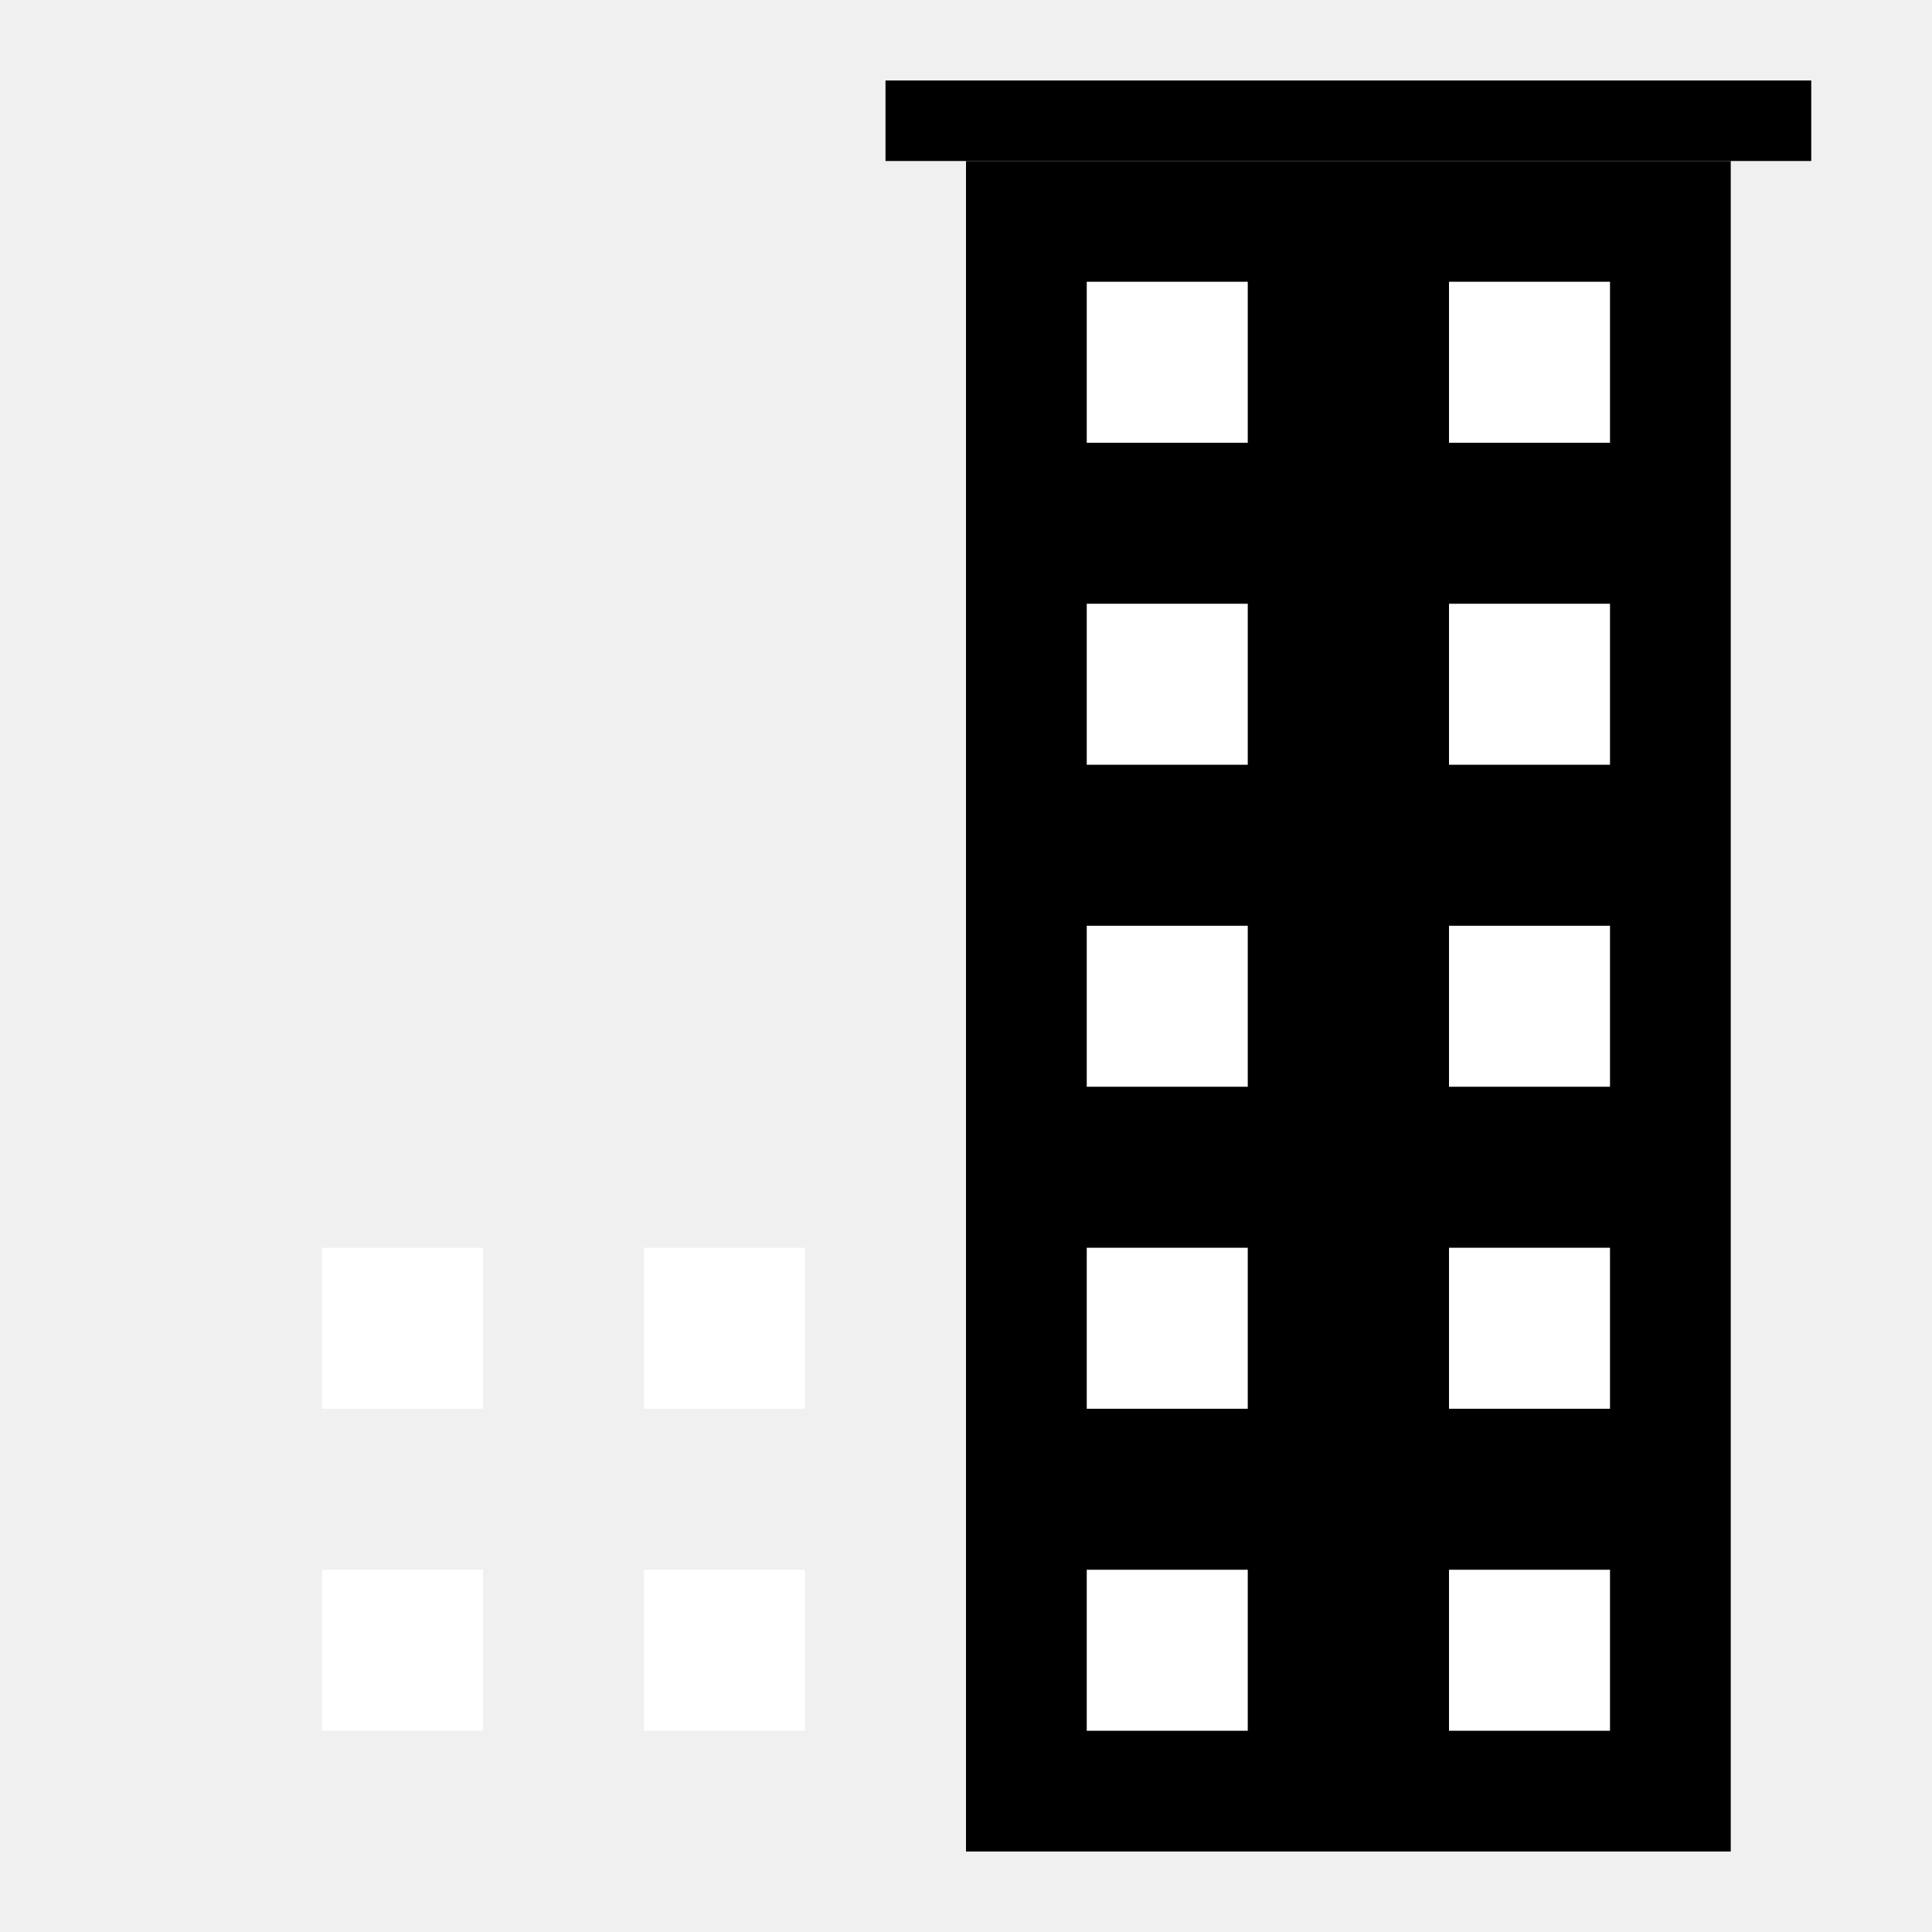
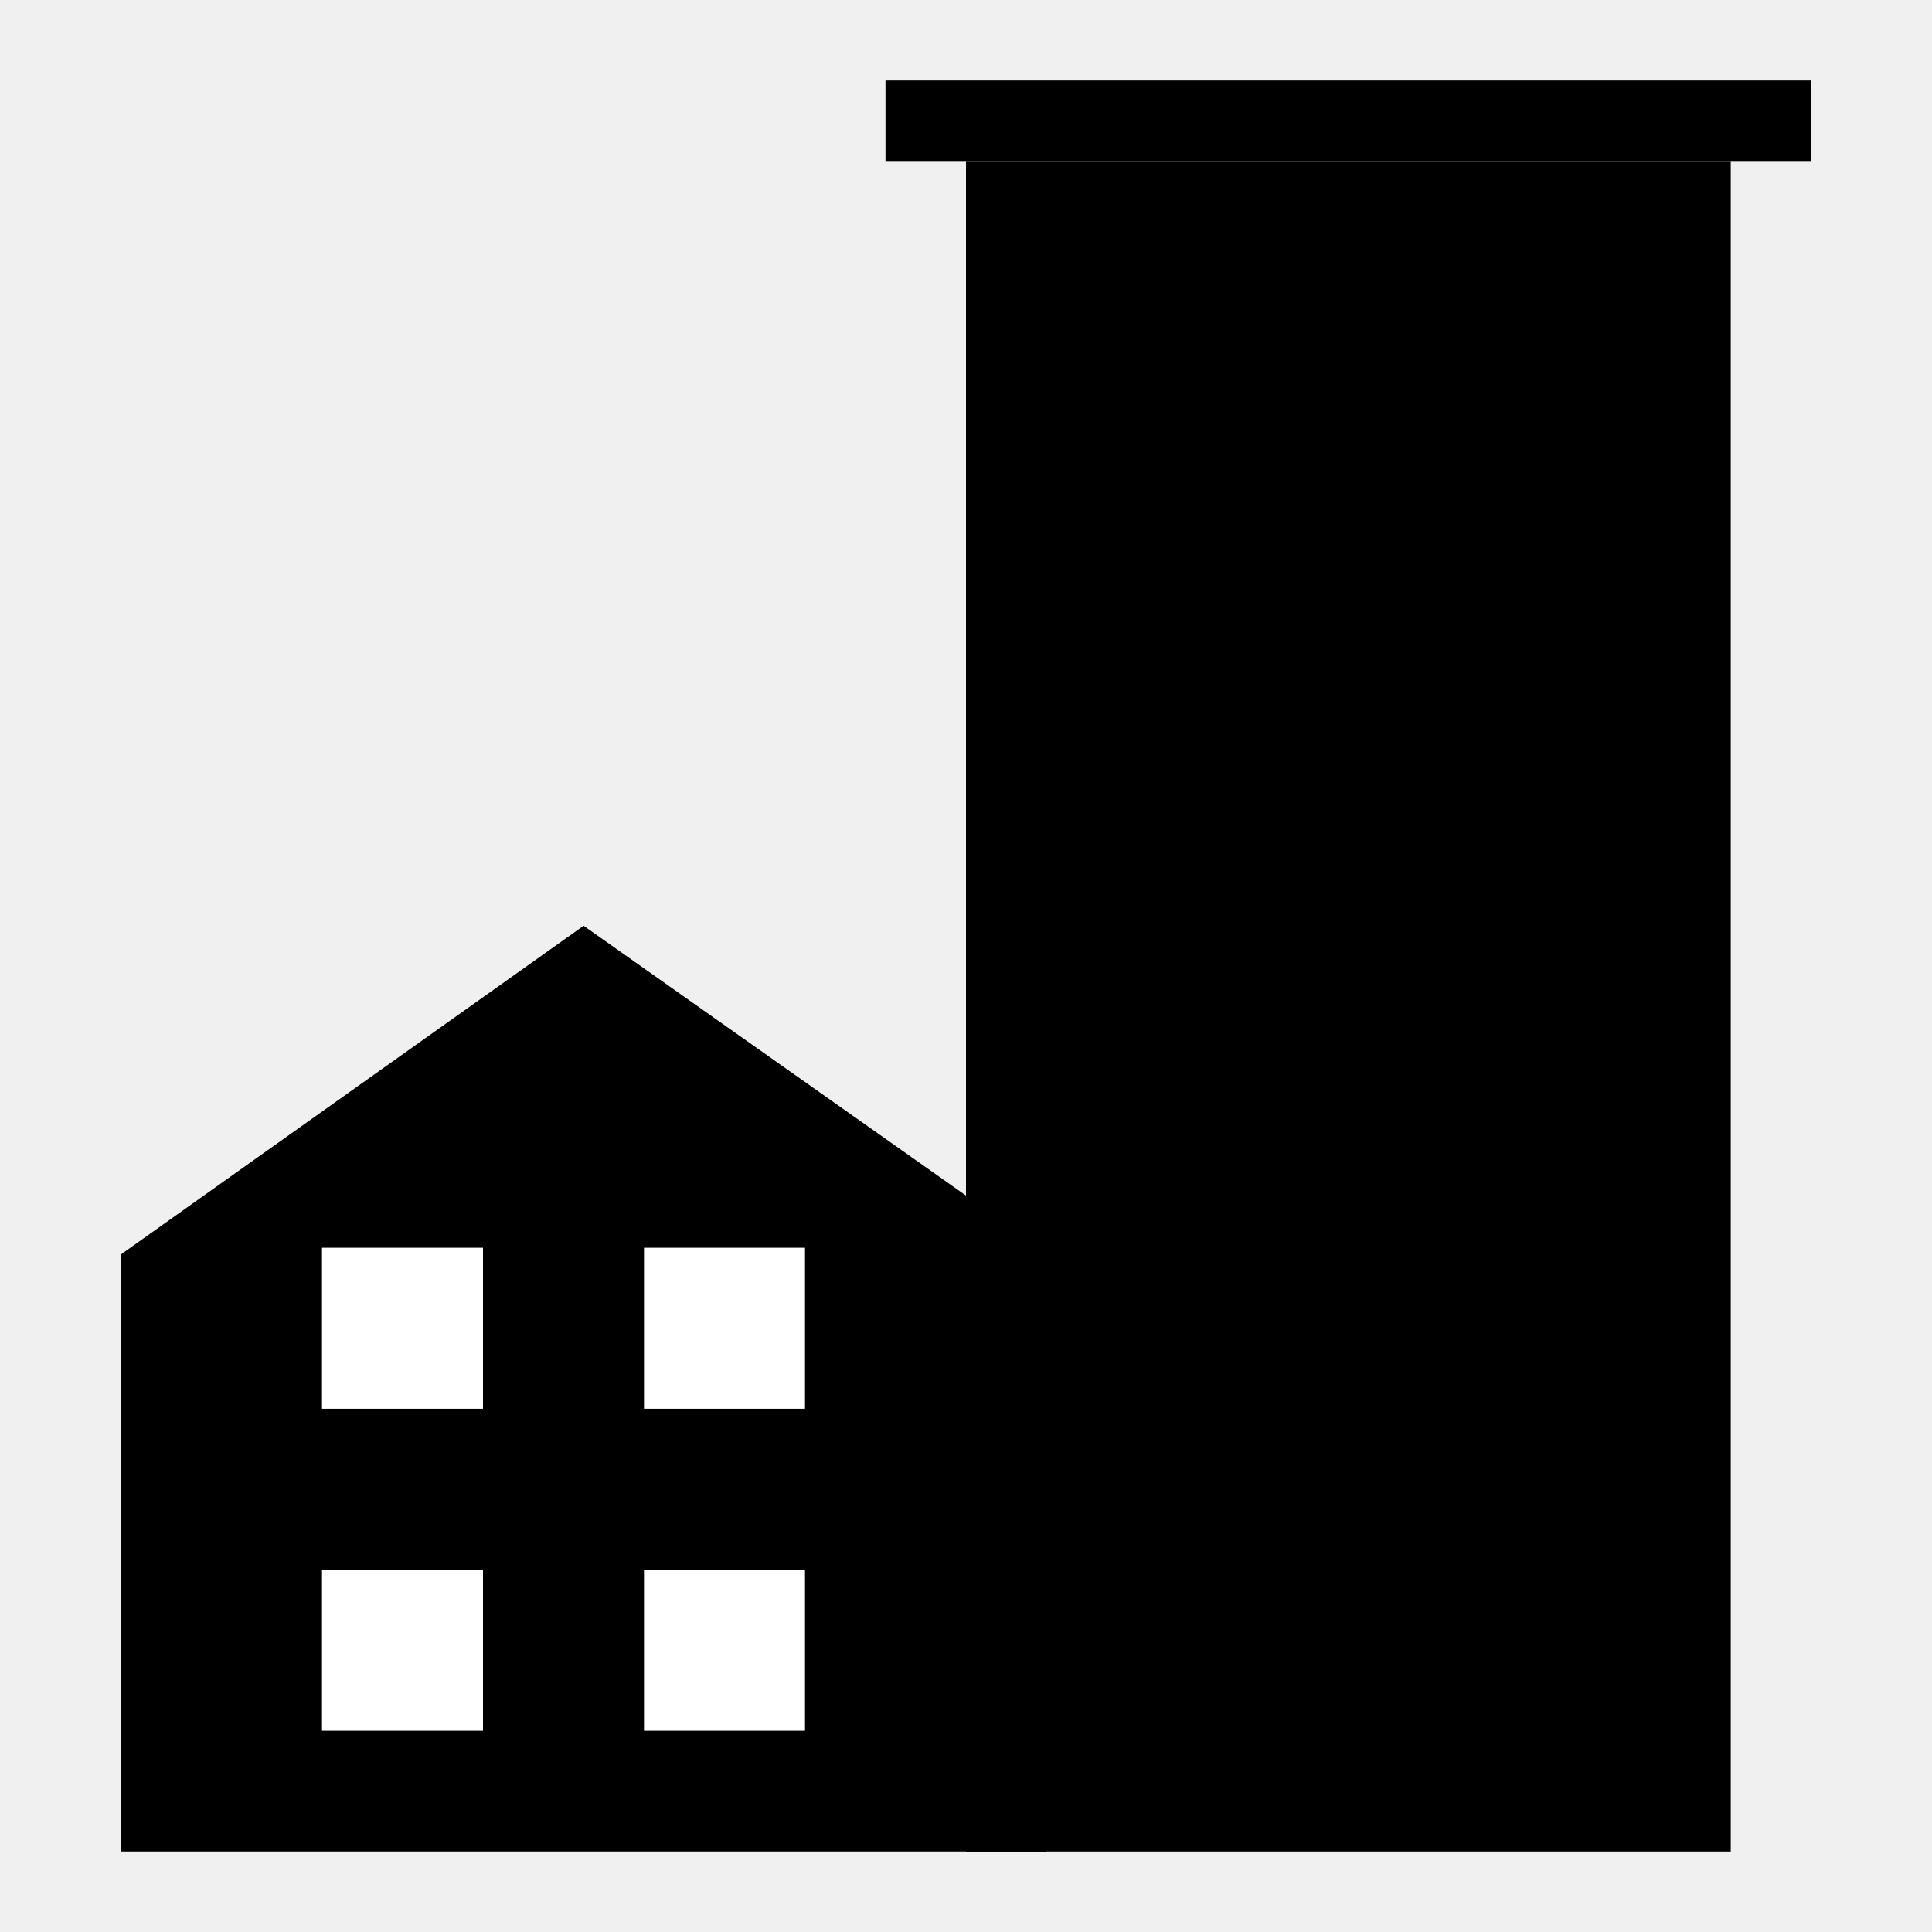
<svg xmlns="http://www.w3.org/2000/svg" viewBox="0 0 48 48" fill="none">
-   <path d="M26 46H3V31.169L14.5 23l11.354 8.012.146.157V46z" />
-   <path d="M8 39v4h4v-4H8zM8 31v4h4v-4H8zM16 39v4h4v-4h-4zM16 31v4h4v-4h-4z" fill="#fff" />
+   <path d="M26 46H3V31.169L14.5 23l11.354 8.012.146.157V46z" fill="currentColor" />
+   <path d="M8 39v4h4v-4H8zM8 31v4h4v-4H8zM16 39v4h4v-4h-4zM16 31v4h4v-4h-4z" fill="#FFF" />
  <path d="M43 4H24v42h19V4z" fill="currentColor" />
-   <path d="M40 39h-4v4h4v-4zM31 39h-4v4h4v-4zM40 31h-4v4h4v-4zM31 31h-4v4h4v-4zM40 23h-4v4h4v-4zM31 23h-4v4h4v-4zM40 15h-4v4h4v-4zM31 15h-4v4h4v-4zM40 7h-4v4h4V7zM31 7h-4v4h4V7z" fill="#fff" />
+   <path d="M40 39h-4v4h4v-4zM31 39h-4v4h4v-4zM40 31h-4v4h4v-4zM31 31h-4v4h4v-4zM40 23h-4v4h4v-4zM31 23h-4v4h4v-4zM40 15h-4v4h4v-4zM31 15h-4v4h4v-4zM40 7h-4v4h4V7zM31 7h-4v4h4V7z" />
  <path fill="currentColor" d="M22 2h23v2H22z" />
</svg>
